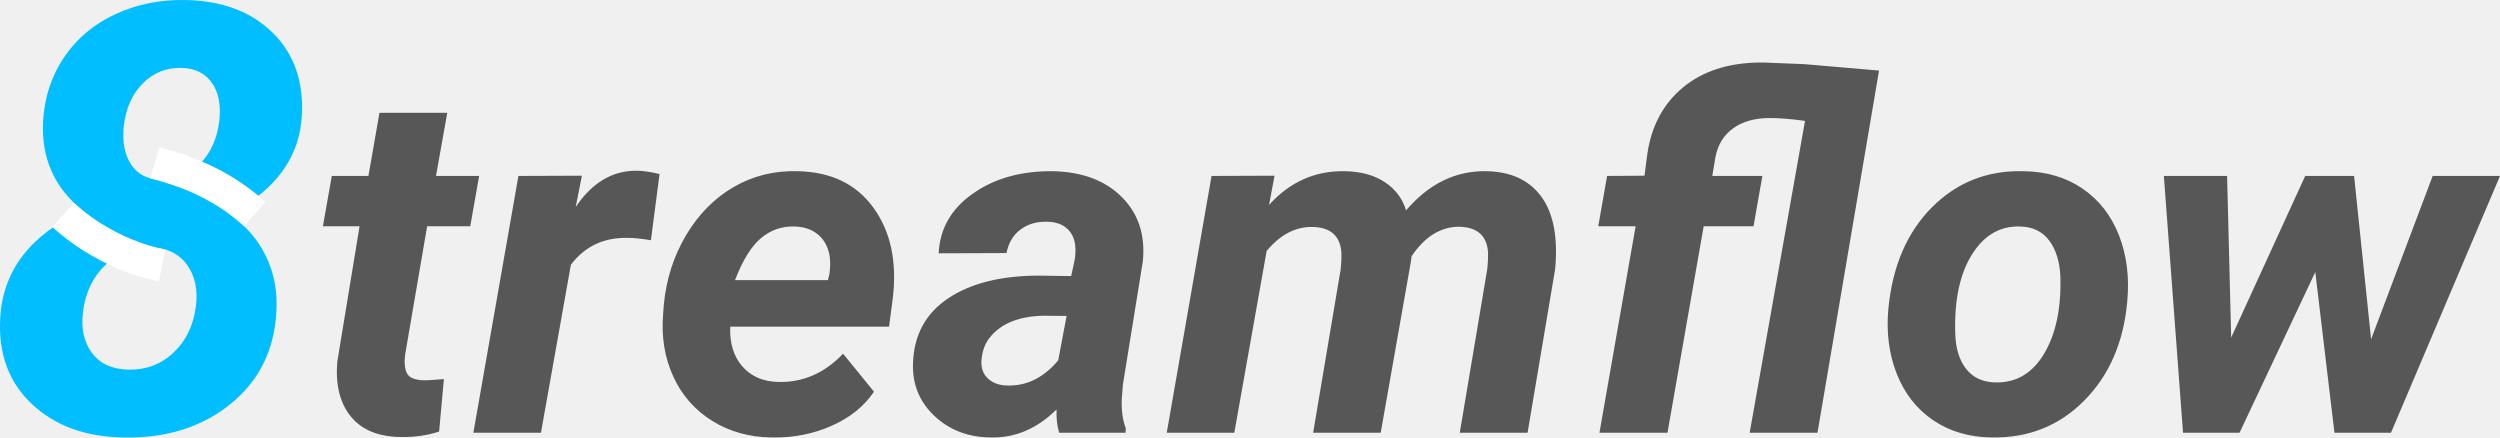
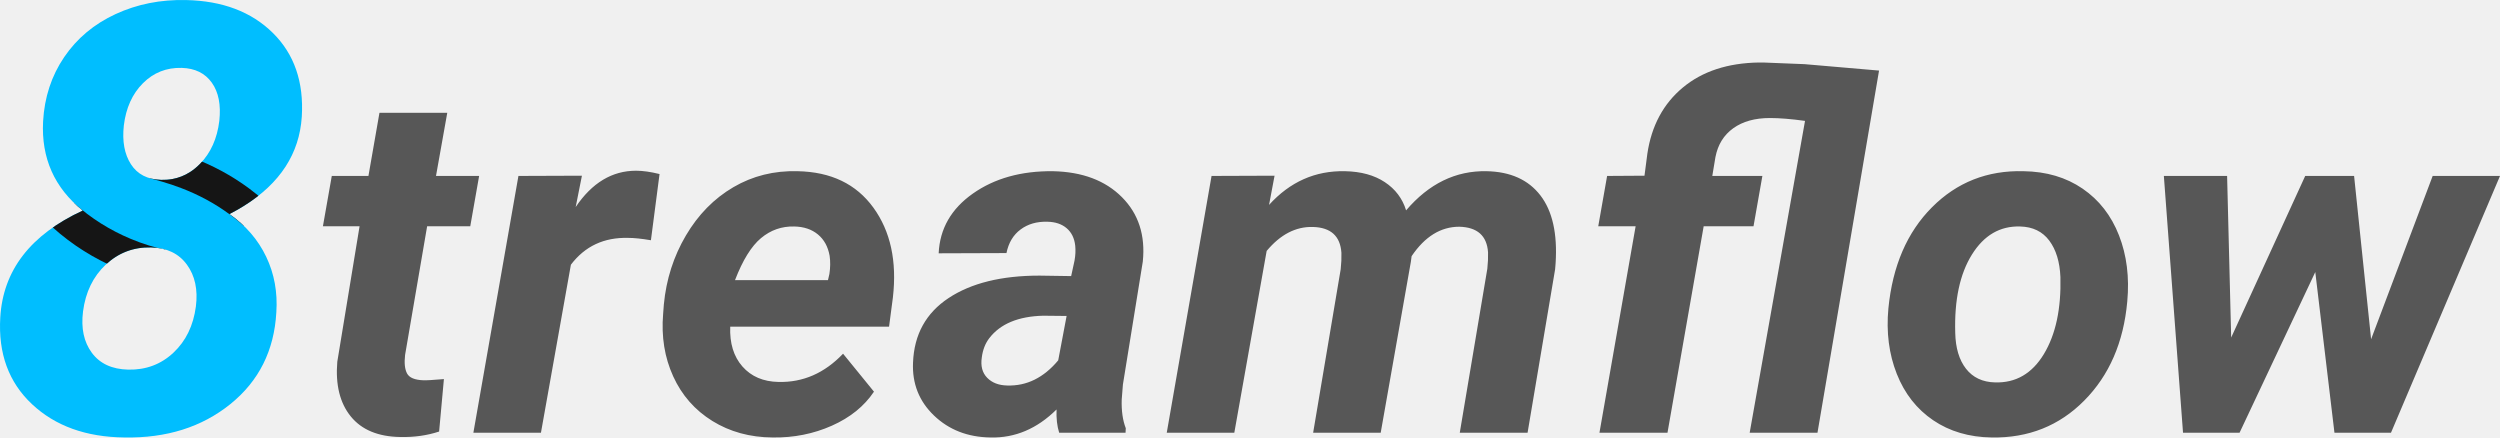
- <svg xmlns="http://www.w3.org/2000/svg" width="240px" height="42px" viewBox="0 0 240 42" version="1.1">
-   <defs />
+ <svg xmlns="http://www.w3.org/2000/svg" xmlns:xlink="http://www.w3.org/1999/xlink" width="240px" height="42px" viewBox="0 0 240 42" version="1.1">
+   <defs>
+     <path d="M28.972,11.204 C28.742,14.742 26.893,17.594 23.424,19.761 C22.985,20.035 22.519,20.299 22.027,20.551 C23.602,21.655 24.778,23.021 25.555,24.65 C26.333,26.278 26.657,28.055 26.528,29.983 C26.324,33.65 24.852,36.588 22.111,38.796 C19.37,41.005 15.981,42.071 11.943,41.996 C8.258,41.959 5.299,40.892 3.067,38.796 C0.836,36.701 -0.178,33.931 0.026,30.488 C0.285,25.959 2.924,22.535 7.943,20.215 C5.22,18.025 3.952,15.171 4.137,11.653 C4.267,9.333 4.943,7.275 6.165,5.478 C7.387,3.682 9.031,2.306 11.096,1.352 C13.161,0.398 15.416,-0.051 17.86,0.005 C21.361,0.08 24.139,1.132 26.194,3.162 C28.25,5.193 29.176,7.873 28.972,11.204 Z M18.805,29.421 C19.009,27.812 18.722,26.474 17.944,25.407 C17.166,24.341 16.018,23.789 14.499,23.751 C12.814,23.714 11.364,24.266 10.151,25.407 C8.938,26.549 8.211,28.046 7.971,29.898 C7.767,31.508 8.049,32.832 8.818,33.87 C9.587,34.909 10.749,35.447 12.304,35.484 C14.008,35.522 15.457,34.979 16.652,33.856 C17.847,32.733 18.564,31.255 18.805,29.421 Z M21.055,11.597 C21.222,10.063 20.981,8.842 20.333,7.934 C19.685,7.027 18.722,6.554 17.444,6.517 C15.981,6.479 14.74,6.971 13.721,7.99 C12.703,9.01 12.091,10.362 11.888,12.046 C11.721,13.562 11.948,14.802 12.568,15.766 C13.189,16.729 14.156,17.23 15.471,17.267 C15.846,17.277 16.206,17.25 16.553,17.186 C17.151,17.076 17.708,16.857 18.224,16.53 C18.565,16.313 18.888,16.049 19.194,15.738 C20.231,14.68 20.851,13.3 21.055,11.597 Z" id="path-1" />
+   </defs>
  <g id="Page-1" stroke="none" stroke-width="1" fill="none" fill-rule="evenodd">
    <g id="Desktop-HD" transform="translate(-130, -224)">
      <g id="Group-3" transform="translate(130, 224)">
        <path d="M42.937,10.83 L41.856,16.89 L45.996,16.89 L45.145,21.72 L41.005,21.72 L38.889,34.069 C38.797,34.843 38.859,35.436 39.073,35.846 C39.288,36.256 39.809,36.476 40.637,36.506 C40.883,36.522 41.542,36.484 42.615,36.392 L42.155,41.428 C41.005,41.807 39.763,41.982 38.429,41.952 C36.298,41.921 34.711,41.26 33.668,39.969 C32.625,38.678 32.196,36.932 32.38,34.729 L34.519,21.72 L31,21.72 L31.851,16.89 L35.37,16.89 L36.428,10.83 L42.937,10.83 Z M62.488,23.064 C61.598,22.913 60.87,22.837 60.303,22.837 C57.987,22.776 56.155,23.634 54.806,25.411 L51.931,41.541 L45.444,41.541 L49.769,16.89 L55.864,16.867 L55.266,19.875 C56.83,17.551 58.762,16.389 61.062,16.389 C61.706,16.389 62.457,16.495 63.316,16.708 L62.488,23.064 Z M74.172,41.997 C71.995,41.982 70.067,41.454 68.388,40.414 C66.708,39.373 65.455,37.946 64.627,36.13 C63.799,34.315 63.477,32.314 63.661,30.127 L63.73,29.216 C63.96,26.816 64.665,24.614 65.846,22.609 C67.027,20.604 68.545,19.058 70.4,17.972 C72.255,16.886 74.31,16.374 76.564,16.435 C79.769,16.495 82.196,17.661 83.844,19.932 C85.492,22.203 86.117,25.077 85.718,28.555 L85.35,31.357 L70.101,31.357 C70.04,32.952 70.431,34.228 71.274,35.185 C72.117,36.142 73.267,36.636 74.724,36.666 C77.086,36.727 79.156,35.823 80.934,33.955 L83.901,37.6 C82.966,38.997 81.617,40.087 79.853,40.869 C78.09,41.652 76.196,42.027 74.172,41.997 Z M76.242,21.743 C75.046,21.713 73.984,22.085 73.057,22.859 C72.129,23.634 71.297,24.978 70.561,26.892 L79.485,26.892 L79.623,26.3 C79.715,25.692 79.723,25.115 79.646,24.568 C79.493,23.687 79.117,23 78.519,22.506 C77.921,22.013 77.162,21.758 76.242,21.743 Z M101.681,41.541 C101.482,40.919 101.397,40.174 101.428,39.309 C99.557,41.162 97.441,42.058 95.08,41.997 C92.902,41.967 91.097,41.264 89.663,39.89 C88.229,38.515 87.559,36.818 87.651,34.798 C87.758,32.109 88.896,30.047 91.066,28.612 C93.236,27.177 96.145,26.459 99.795,26.459 L102.831,26.505 L103.153,25.024 C103.245,24.523 103.268,24.044 103.222,23.588 C103.145,22.875 102.873,22.316 102.405,21.914 C101.938,21.511 101.321,21.303 100.554,21.287 C99.542,21.257 98.683,21.504 97.978,22.028 C97.272,22.552 96.82,23.307 96.621,24.295 L90.112,24.318 C90.219,21.963 91.311,20.053 93.389,18.588 C95.467,17.122 98.031,16.404 101.083,16.435 C103.904,16.495 106.112,17.327 107.707,18.929 C109.302,20.532 109.969,22.594 109.708,25.115 L107.799,36.917 L107.684,38.375 C107.653,39.453 107.784,40.364 108.075,41.109 L108.052,41.541 L101.681,41.541 Z M96.69,37.008 C98.56,37.068 100.194,36.263 101.589,34.593 L102.394,30.332 L100.14,30.309 C97.748,30.37 96.023,31.092 94.965,32.474 C94.581,32.975 94.344,33.59 94.252,34.319 C94.129,35.139 94.302,35.789 94.769,36.267 C95.237,36.746 95.877,36.992 96.69,37.008 Z M122.358,16.867 L121.829,19.67 C123.838,17.452 126.269,16.374 129.121,16.435 C130.654,16.465 131.927,16.814 132.939,17.483 C133.951,18.151 134.633,19.055 134.986,20.194 C137.179,17.627 139.755,16.374 142.714,16.435 C144.999,16.48 146.72,17.255 147.878,18.758 C149.035,20.262 149.522,22.434 149.338,25.274 L149.292,25.844 L146.647,41.541 L140.138,41.541 L142.783,25.798 C142.844,25.236 142.867,24.712 142.852,24.226 C142.745,22.632 141.825,21.811 140.092,21.766 C138.313,21.766 136.788,22.708 135.515,24.591 L135.446,25.115 L132.548,41.541 L126.062,41.541 L128.707,25.844 C128.768,25.282 128.791,24.758 128.776,24.272 C128.668,22.662 127.756,21.834 126.039,21.789 C124.398,21.743 122.918,22.51 121.599,24.09 L118.494,41.541 L112.008,41.541 L116.309,16.89 L122.358,16.867 Z M173.282,11.605 C171.963,11.422 170.836,11.331 169.901,11.331 C168.475,11.331 167.305,11.658 166.393,12.311 C165.481,12.964 164.91,13.89 164.68,15.09 L164.381,16.89 L169.188,16.89 L168.337,21.72 L163.553,21.72 L160.079,41.541 L153.547,41.541 L157.02,21.72 L153.432,21.72 L154.283,16.89 L157.871,16.867 L158.147,14.749 C158.546,12.075 159.681,9.96 161.552,8.404 C163.422,6.847 165.86,6.046 168.866,6 L169.257,6 L173.236,6.159 L180.389,6.775 L174.478,41.541 L167.969,41.541 L173.282,11.605 Z M194.258,16.435 C196.451,16.465 198.341,17.023 199.928,18.109 C201.515,19.195 202.68,20.691 203.424,22.597 C204.168,24.504 204.432,26.619 204.218,28.942 C203.865,32.861 202.489,36.032 200.089,38.454 C197.689,40.877 194.726,42.058 191.199,41.997 C189.037,41.967 187.167,41.416 185.587,40.345 C184.008,39.275 182.842,37.79 182.091,35.891 C181.34,33.993 181.071,31.897 181.286,29.603 C181.685,25.533 183.08,22.297 185.472,19.898 C187.864,17.498 190.793,16.343 194.258,16.435 Z M187.703,31.95 C187.734,33.408 188.079,34.558 188.738,35.401 C189.398,36.244 190.325,36.681 191.521,36.711 C193.515,36.772 195.079,35.865 196.213,33.989 C197.348,32.113 197.877,29.649 197.8,26.596 C197.739,25.138 197.383,23.972 196.731,23.099 C196.079,22.225 195.148,21.773 193.936,21.743 C192.004,21.682 190.459,22.582 189.302,24.443 C188.144,26.303 187.611,28.806 187.703,31.95 Z M227.626,32.565 L233.537,16.89 L240,16.89 L229.535,41.541 L224.107,41.541 L222.267,26.117 L214.998,41.541 L209.57,41.541 L207.73,16.89 L213.802,16.89 L214.193,32.405 L221.3,16.89 L225.993,16.89 L227.626,32.565 Z" id="treamﬂow" fill="#575757" />
        <g id="Group-2">
-           <path d="M28.972,11.204 C28.742,14.742 26.893,17.594 23.424,19.761 C22.985,20.035 22.519,20.299 22.027,20.551 C23.602,21.655 24.778,23.021 25.555,24.65 C26.333,26.278 26.657,28.055 26.528,29.983 C26.324,33.65 24.852,36.588 22.111,38.796 C19.37,41.005 15.981,42.071 11.943,41.996 C8.258,41.959 5.299,40.892 3.067,38.796 C0.836,36.701 -0.178,33.931 0.026,30.488 C0.285,25.959 2.924,22.535 7.943,20.215 C5.22,18.025 3.952,15.171 4.137,11.653 C4.267,9.333 4.943,7.275 6.165,5.478 C7.387,3.682 9.031,2.306 11.096,1.352 C13.161,0.398 15.416,-0.051 17.86,0.005 C21.361,0.08 24.139,1.132 26.194,3.162 C28.25,5.193 29.176,7.873 28.972,11.204 Z M18.805,29.421 C19.009,27.812 18.722,26.474 17.944,25.407 C17.166,24.341 16.018,23.789 14.499,23.751 C12.814,23.714 11.364,24.266 10.151,25.407 C8.938,26.549 8.211,28.046 7.971,29.898 C7.767,31.508 8.049,32.832 8.818,33.87 C9.587,34.909 10.749,35.447 12.304,35.484 C14.008,35.522 15.457,34.979 16.652,33.856 C17.847,32.733 18.564,31.255 18.805,29.421 Z M21.055,11.597 C21.222,10.063 20.981,8.842 20.333,7.934 C19.685,7.027 18.722,6.554 17.444,6.517 C15.981,6.479 14.74,6.971 13.721,7.99 C12.703,9.01 12.091,10.362 11.888,12.046 C11.721,13.562 11.948,14.802 12.568,15.766 C13.189,16.729 14.156,17.23 15.471,17.267 C15.846,17.277 16.206,17.25 16.553,17.186 C17.151,17.076 17.708,16.857 18.224,16.53 C18.565,16.313 18.888,16.049 19.194,15.738 C20.231,14.68 20.851,13.3 21.055,11.597 Z" id="8" fill="#00BEFF" />
-           <path d="M14.411,17.116 C14.538,17.155 15.315,17.368 15.582,17.446 C16.188,17.623 16.768,17.815 17.373,18.046 C19.026,18.677 20.605,19.508 22.082,20.604 C22.541,20.945 22.985,21.308 23.413,21.694 L25.494,19.384 C24.992,18.93 24.47,18.504 23.932,18.104 C22.211,16.827 20.384,15.866 18.48,15.139 C17.791,14.876 17.134,14.659 16.453,14.46 C16.143,14.369 15.394,14.164 15.322,14.142 L14.411,17.116 Z" id="Path-2" fill="#FFFFFF" fill-rule="nonzero" />
-           <path d="M15.865,23.964 C14.878,23.766 13.796,23.455 12.513,22.915 C10.599,22.111 8.761,20.986 7.098,19.484 L5.017,21.794 C6.954,23.543 9.088,24.85 11.309,25.784 C12.804,26.412 14.08,26.779 15.255,27.014 L15.865,23.964 Z" id="Path-2" fill="#FFFFFF" fill-rule="nonzero" />
+           <g id="Path-2">
+             <mask id="mask-2" fill="white">
+               <use xlink:href="#path-1" />
+             </mask>
+             <use id="Mask" fill="#00BEFF" xlink:href="#path-1" />
+             <path d="M14.411,17.116 C14.538,17.155 15.315,17.368 15.582,17.446 C16.188,17.623 16.768,17.815 17.373,18.046 C19.026,18.677 20.605,19.508 22.082,20.604 C22.541,20.945 22.985,21.308 23.413,21.694 L25.494,19.384 C24.992,18.93 24.47,18.504 23.932,18.104 C22.211,16.827 20.384,15.866 18.48,15.139 C17.791,14.876 17.134,14.659 16.453,14.46 C16.143,14.369 15.394,14.164 15.322,14.142 L14.411,17.116 Z" fill="#151515" fill-rule="nonzero" mask="url(#mask-2)" />
+             <path d="M15.865,23.964 C14.878,23.766 13.796,23.455 12.513,22.915 C10.599,22.111 8.761,20.986 7.098,19.484 L5.017,21.794 C6.954,23.543 9.088,24.85 11.309,25.784 C12.804,26.412 14.08,26.779 15.255,27.014 L15.865,23.964 Z" fill="#151515" fill-rule="nonzero" mask="url(#mask-2)" />
+           </g>
        </g>
      </g>
    </g>
  </g>
</svg>
